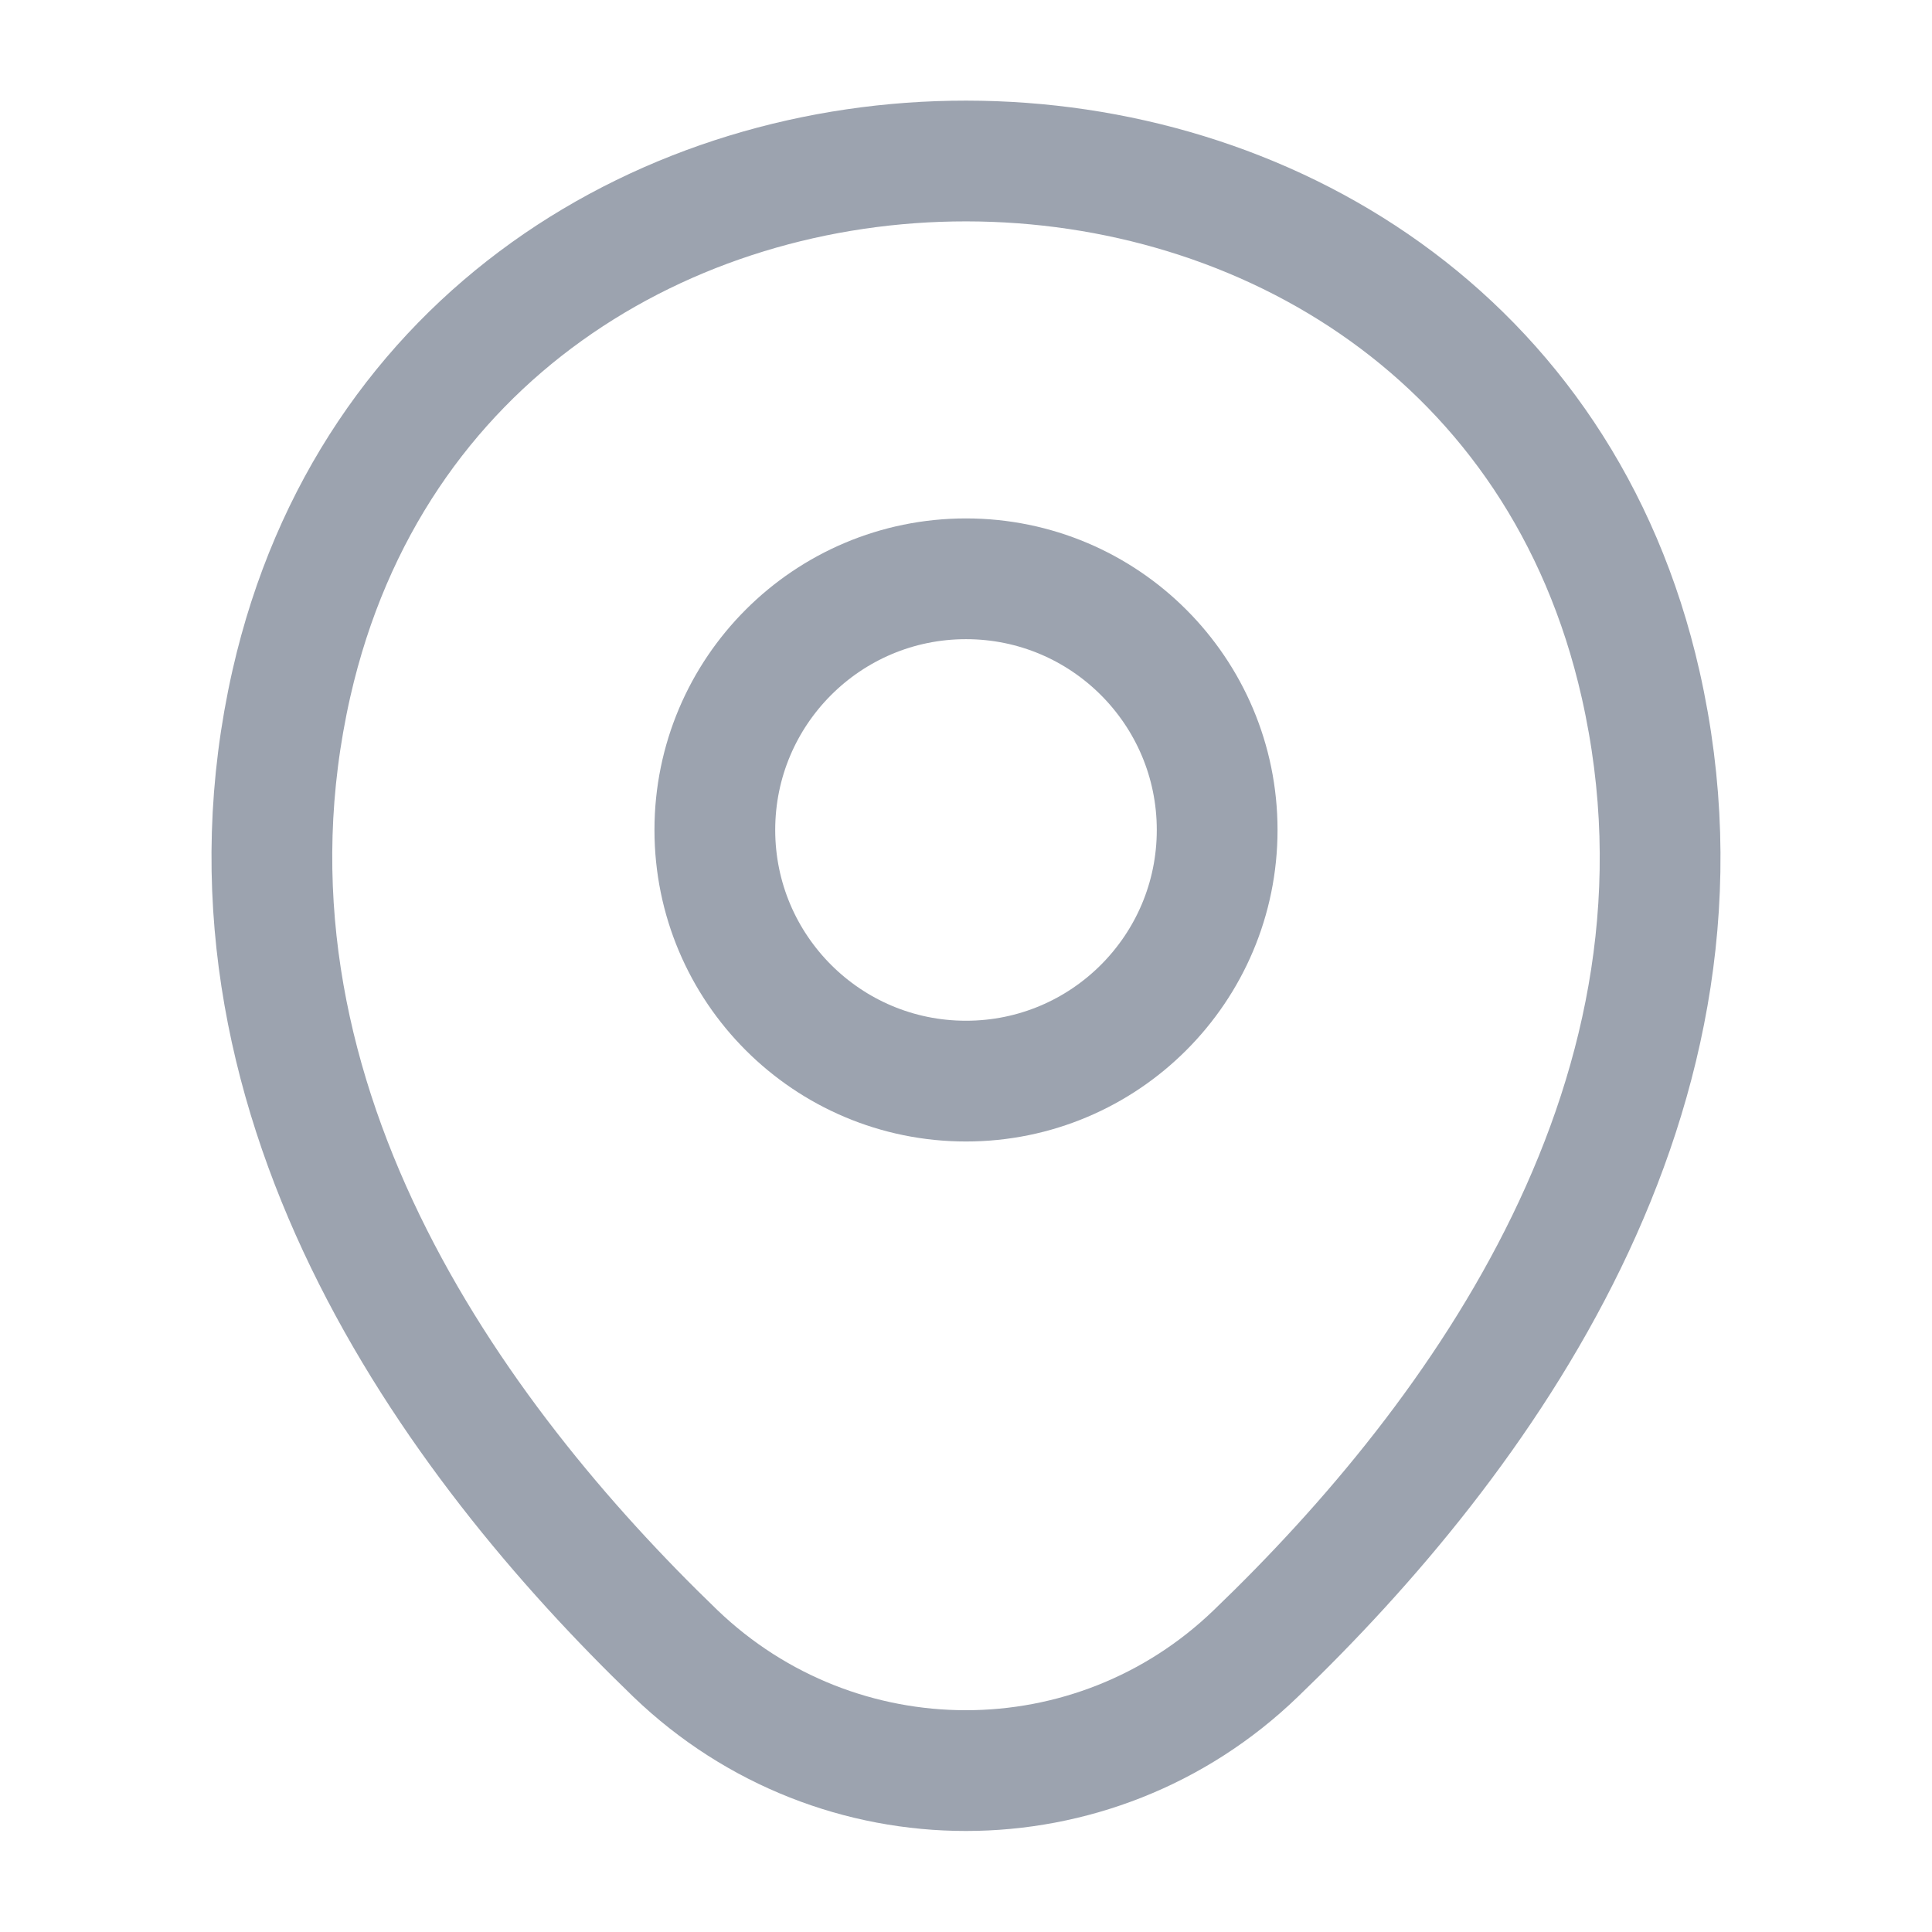
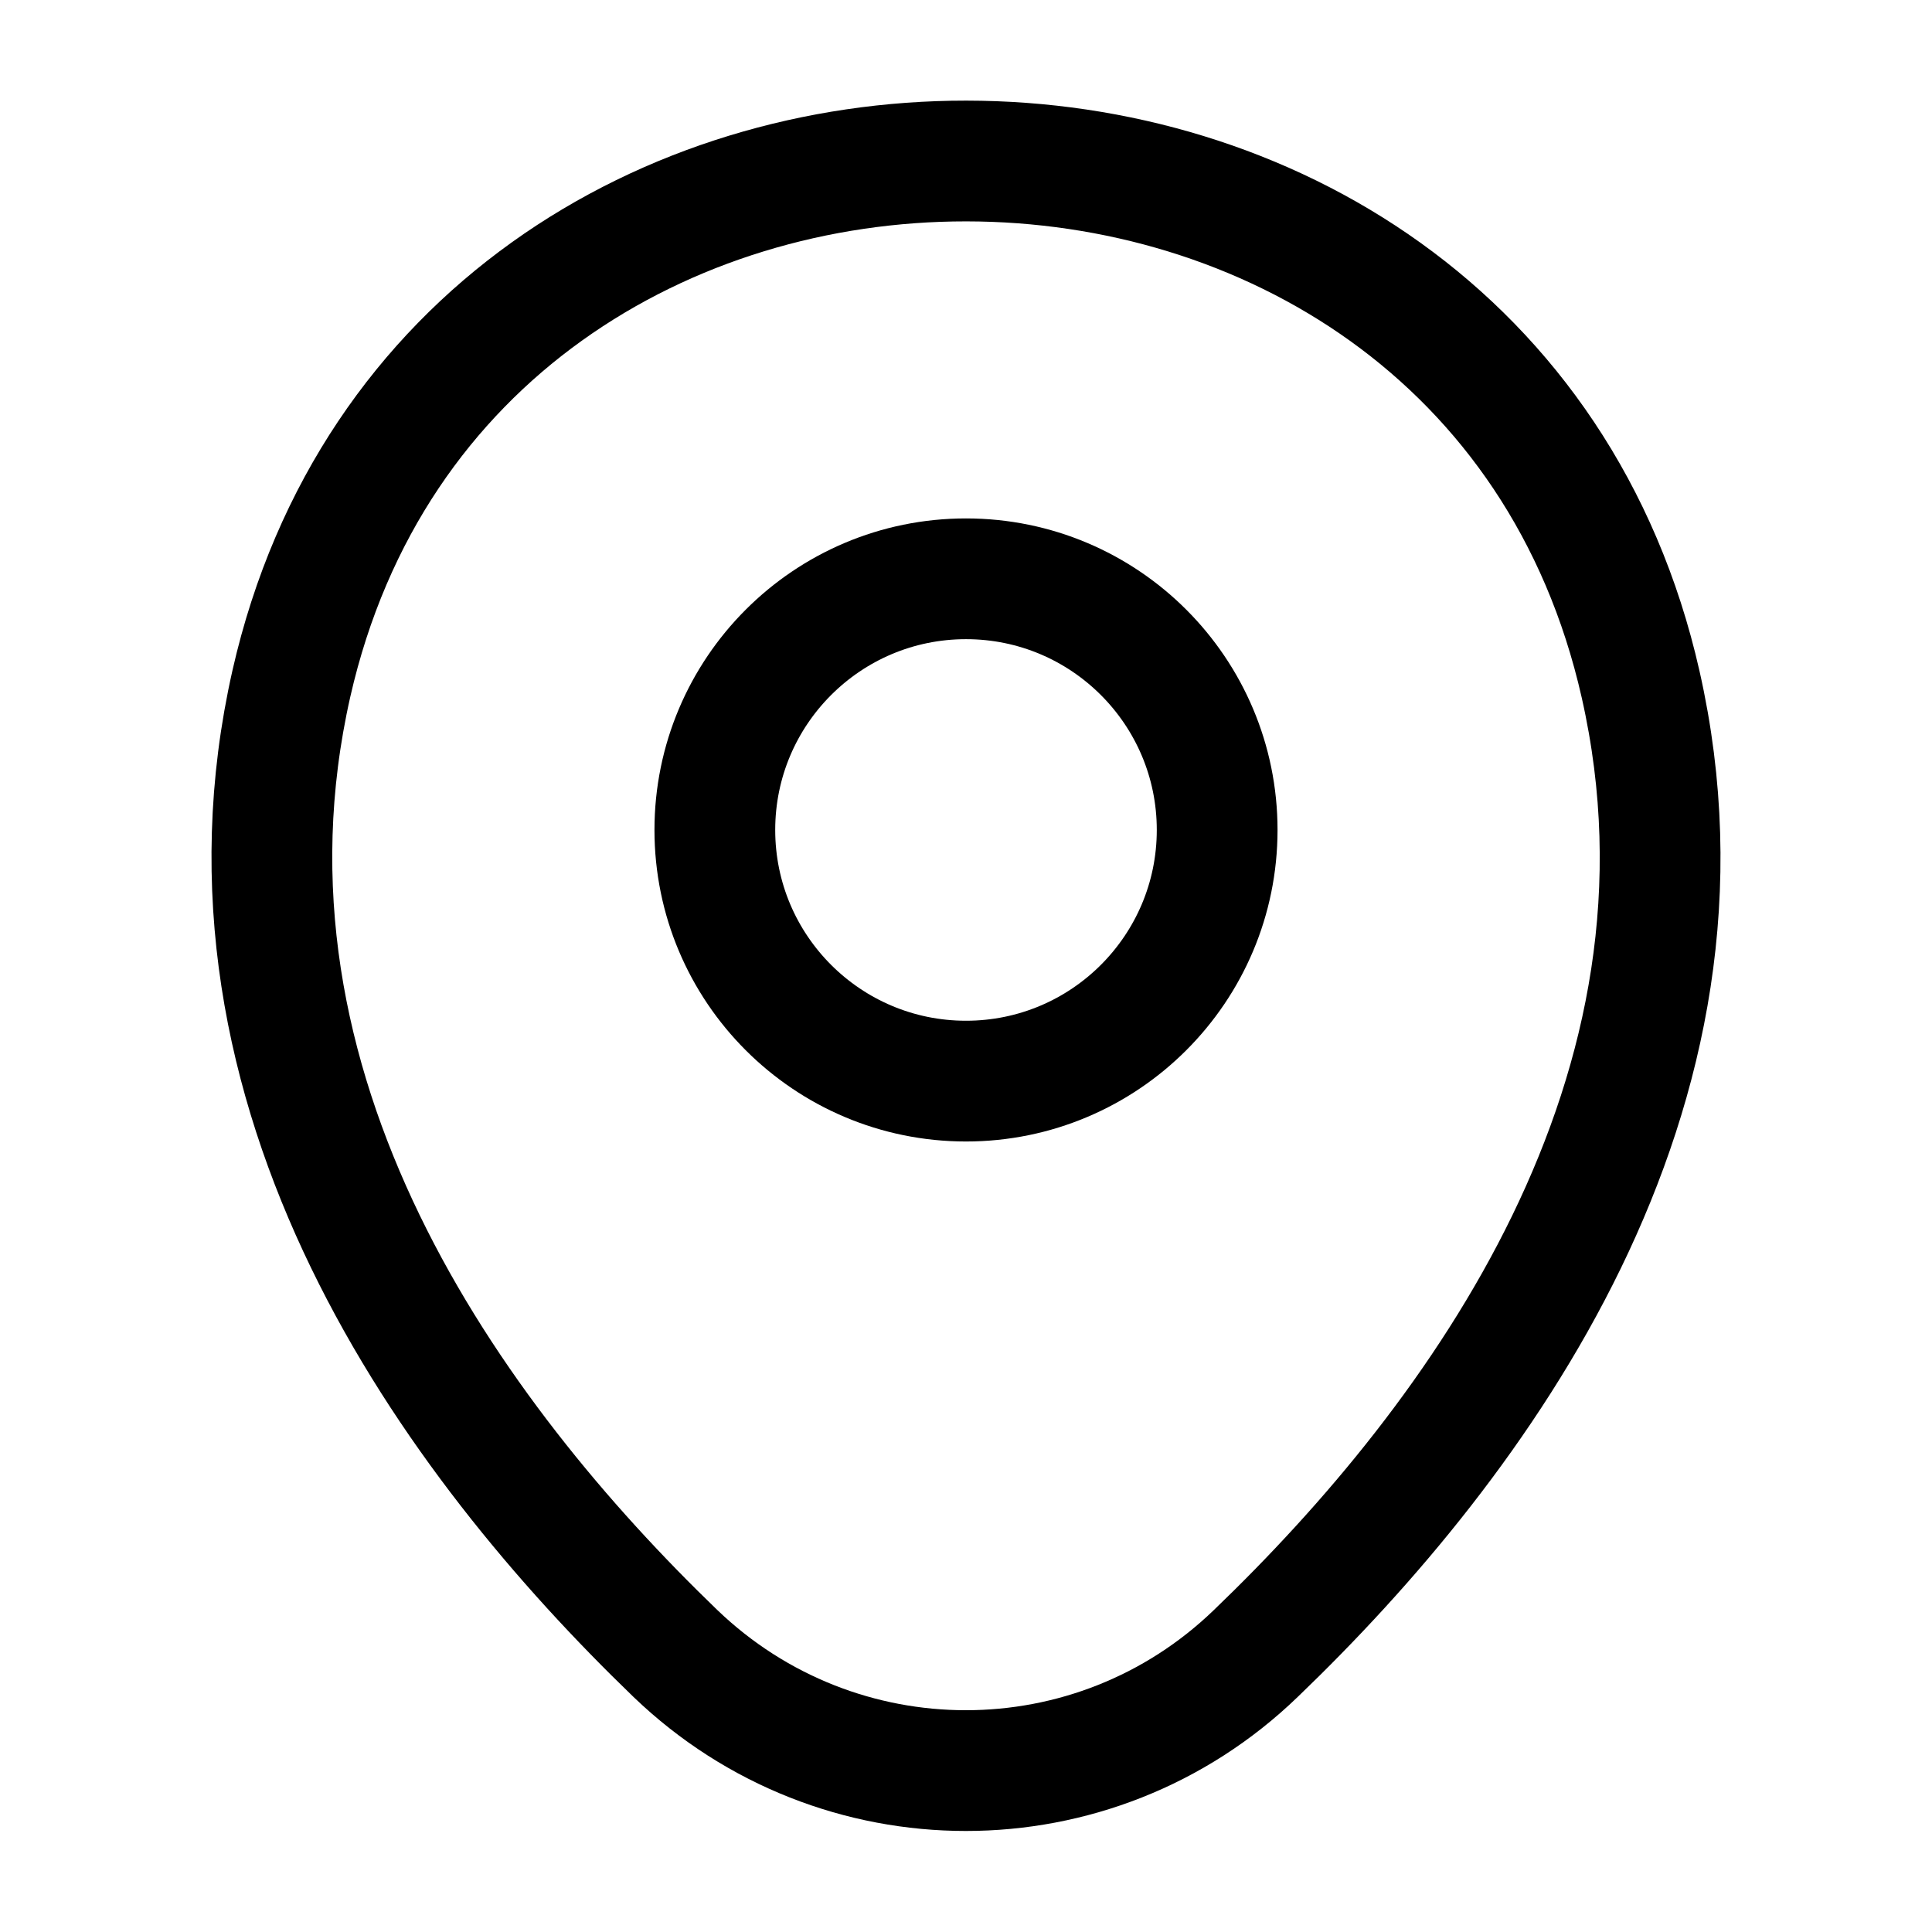
<svg xmlns="http://www.w3.org/2000/svg" width="24" height="24" viewBox="0 0 24 24" fill="none">
-   <path d="M12 13.43C13.723 13.43 15.12 12.033 15.12 10.31C15.12 8.587 13.723 7.19 12 7.19C10.277 7.19 8.88 8.587 8.88 10.31C8.88 12.033 10.277 13.43 12 13.43Z" stroke="#9CA3AF" stroke-width="1.5" />
-   <path d="M3.62 8.49C5.59 -0.17 18.42 -0.16 20.38 8.5C21.53 13.58 18.37 17.88 15.6 20.54C13.59 22.48 10.41 22.48 8.39 20.54C5.63 17.88 2.47 13.57 3.62 8.49Z" stroke="#9CA3AF" stroke-width="1.5" />
+   <path d="M12 13.43C13.723 13.43 15.12 12.033 15.12 10.31C15.12 8.587 13.723 7.19 12 7.19C10.277 7.19 8.88 8.587 8.88 10.31C8.88 12.033 10.277 13.43 12 13.43Z" stroke="currentColor" stroke-width="1.5" />
+   <path d="M3.62 8.49C5.59 -0.17 18.42 -0.16 20.38 8.5C21.53 13.58 18.37 17.88 15.6 20.54C13.59 22.48 10.41 22.48 8.39 20.54C5.63 17.88 2.47 13.57 3.62 8.49Z" stroke="currentColor" stroke-width="1.5" />
</svg>
